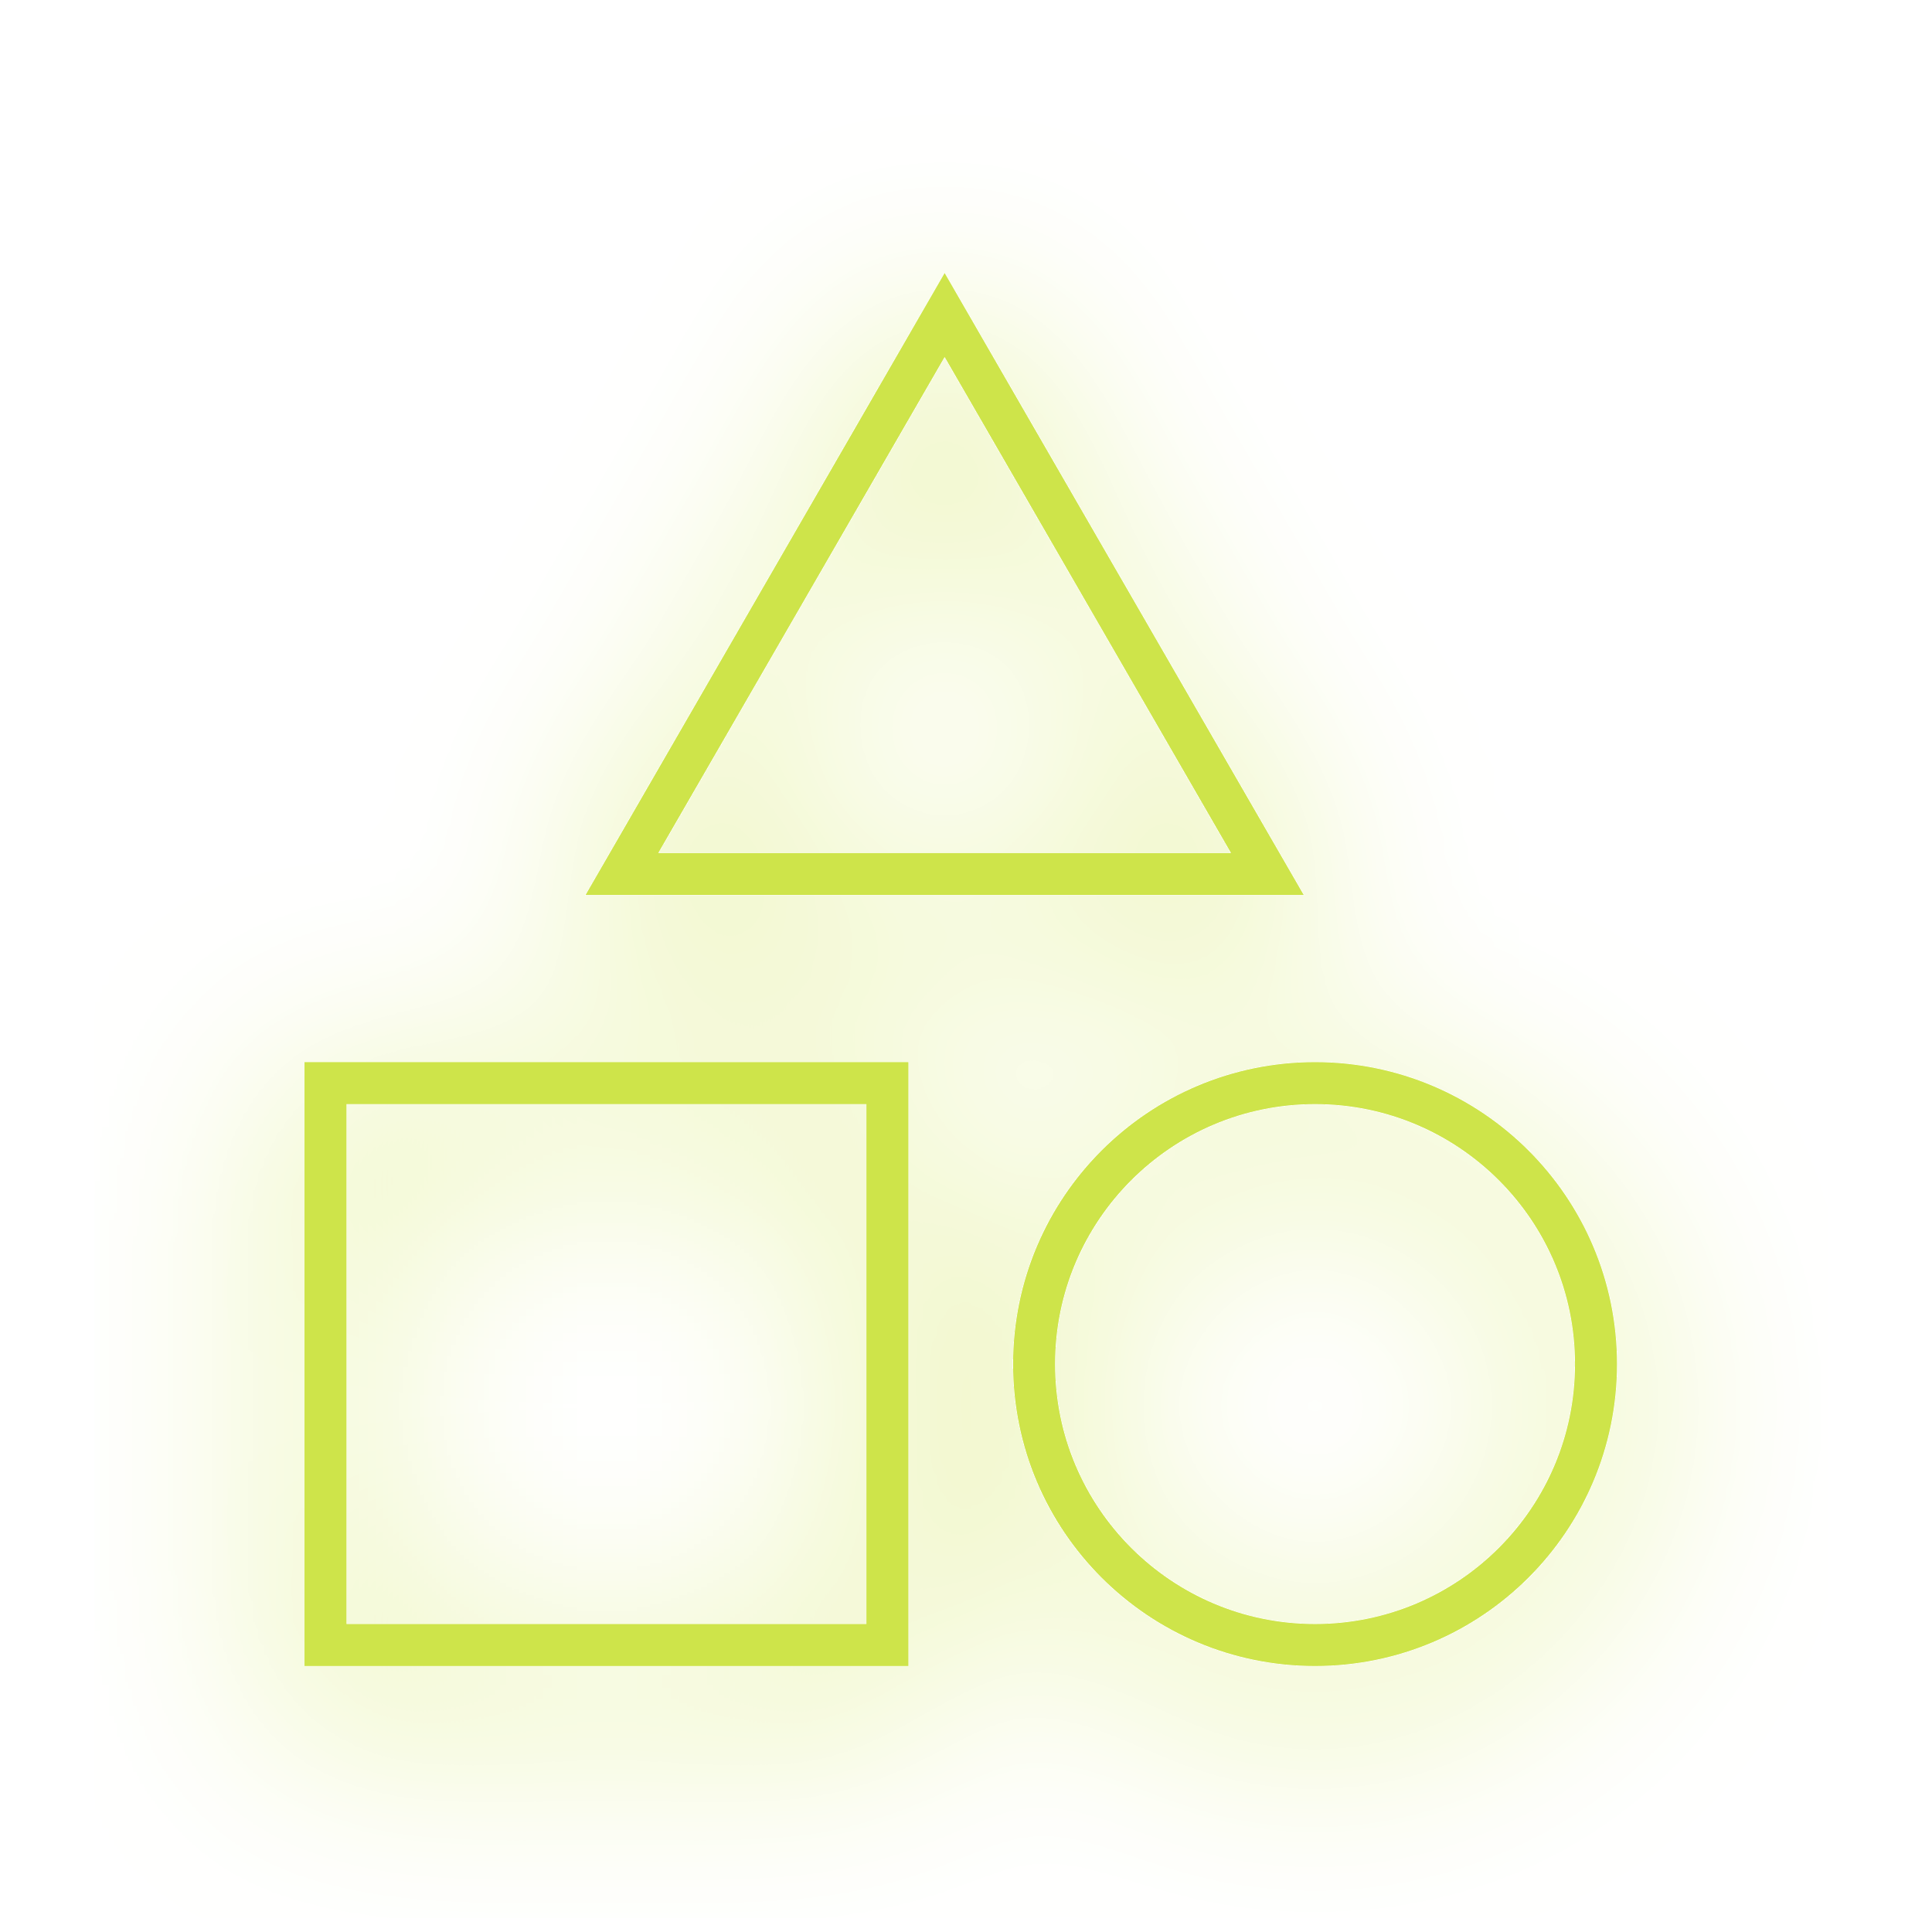
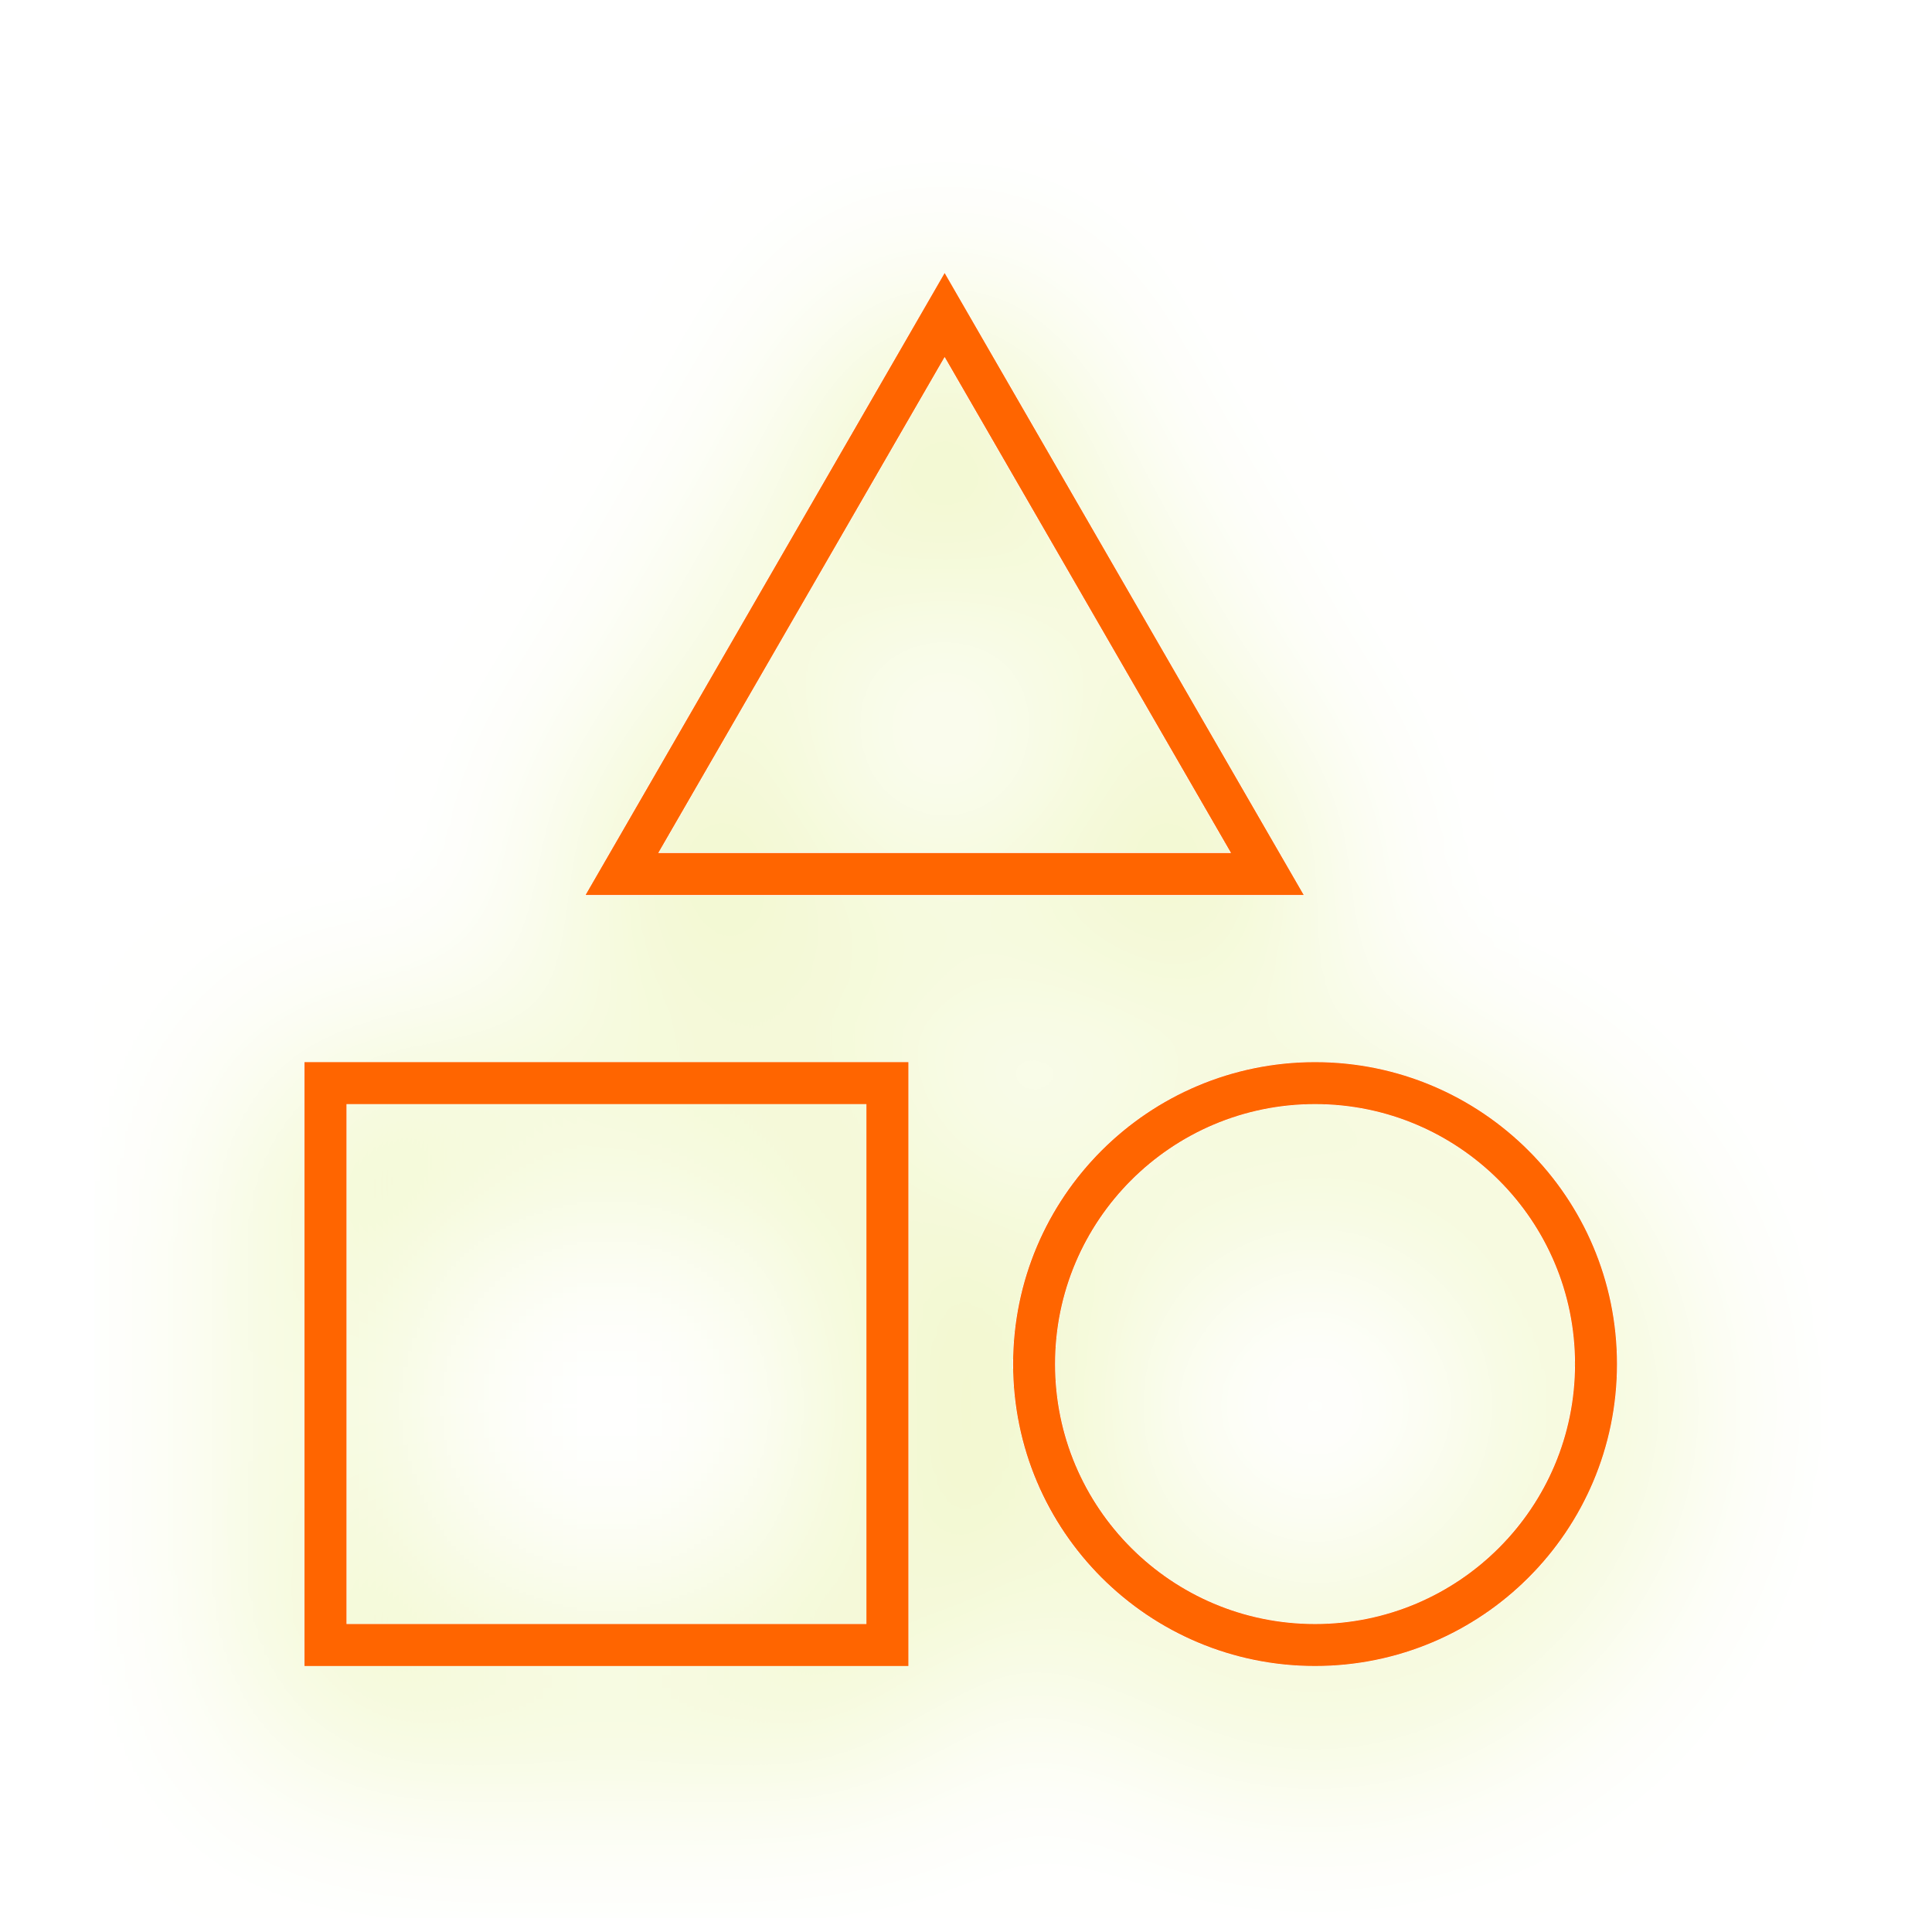
<svg xmlns="http://www.w3.org/2000/svg" width="92" height="92" viewBox="0 0 92 92" fill="none">
  <g filter="url(#filter0_d_800_775)">
-     <path fill-rule="evenodd" clip-rule="evenodd" d="M41.258 52.577H16.5V77.334H41.258V52.577ZM14.5 50.577V79.334H43.258V50.577H14.5Z" fill="#CEE44A" />
-     <path fill-rule="evenodd" clip-rule="evenodd" d="M62.621 77.334C69.458 77.334 75 71.792 75 64.956C75 58.119 69.458 52.577 62.621 52.577C55.785 52.577 50.242 58.119 50.242 64.956C50.242 71.792 55.785 77.334 62.621 77.334ZM62.621 79.334C70.562 79.334 77 72.897 77 64.956C77 57.014 70.562 50.577 62.621 50.577C54.68 50.577 48.242 57.014 48.242 64.956C48.242 72.897 54.68 79.334 62.621 79.334Z" fill="#CEE44A" />
-     <path fill-rule="evenodd" clip-rule="evenodd" d="M44.983 13L27.882 42.62H62.084L44.983 13ZM44.983 17L31.346 40.62H58.62L44.983 17Z" fill="#CEE44A" />
+     <path fill-rule="evenodd" clip-rule="evenodd" d="M41.258 52.577H16.5V77.334H41.258V52.577ZM14.5 50.577V79.334H43.258V50.577H14.5Z" fill="#FF6500" />
+     <path fill-rule="evenodd" clip-rule="evenodd" d="M62.621 77.334C69.458 77.334 75 71.792 75 64.956C75 58.119 69.458 52.577 62.621 52.577C55.785 52.577 50.242 58.119 50.242 64.956C50.242 71.792 55.785 77.334 62.621 77.334ZM62.621 79.334C70.562 79.334 77 72.897 77 64.956C77 57.014 70.562 50.577 62.621 50.577C54.68 50.577 48.242 57.014 48.242 64.956C48.242 72.897 54.68 79.334 62.621 79.334Z" fill="#FF6500" />
+     <path fill-rule="evenodd" clip-rule="evenodd" d="M44.983 13L27.882 42.62H62.084L44.983 13ZM44.983 17L31.346 40.62H58.62L44.983 17Z" fill="#FF6500" />
  </g>
  <defs>
    <filter id="filter0_d_800_775" x="4.5" y="5" width="82.5" height="86.334" filterUnits="userSpaceOnUse" color-interpolation-filters="sRGB">
      <feFlood flood-opacity="0" result="BackgroundImageFix" />
      <feColorMatrix in="SourceAlpha" type="matrix" values="0 0 0 0 0 0 0 0 0 0 0 0 0 0 0 0 0 0 127 0" result="hardAlpha" />
      <feOffset dy="2" />
      <feGaussianBlur stdDeviation="5" />
      <feComposite in2="hardAlpha" operator="out" />
      <feColorMatrix type="matrix" values="0 0 0 0 0.808 0 0 0 0 0.894 0 0 0 0 0.29 0 0 0 1 0" />
      <feBlend mode="normal" in2="BackgroundImageFix" result="effect1_dropShadow_800_775" />
      <feBlend mode="normal" in="SourceGraphic" in2="effect1_dropShadow_800_775" result="shape" />
    </filter>
  </defs>
</svg>
